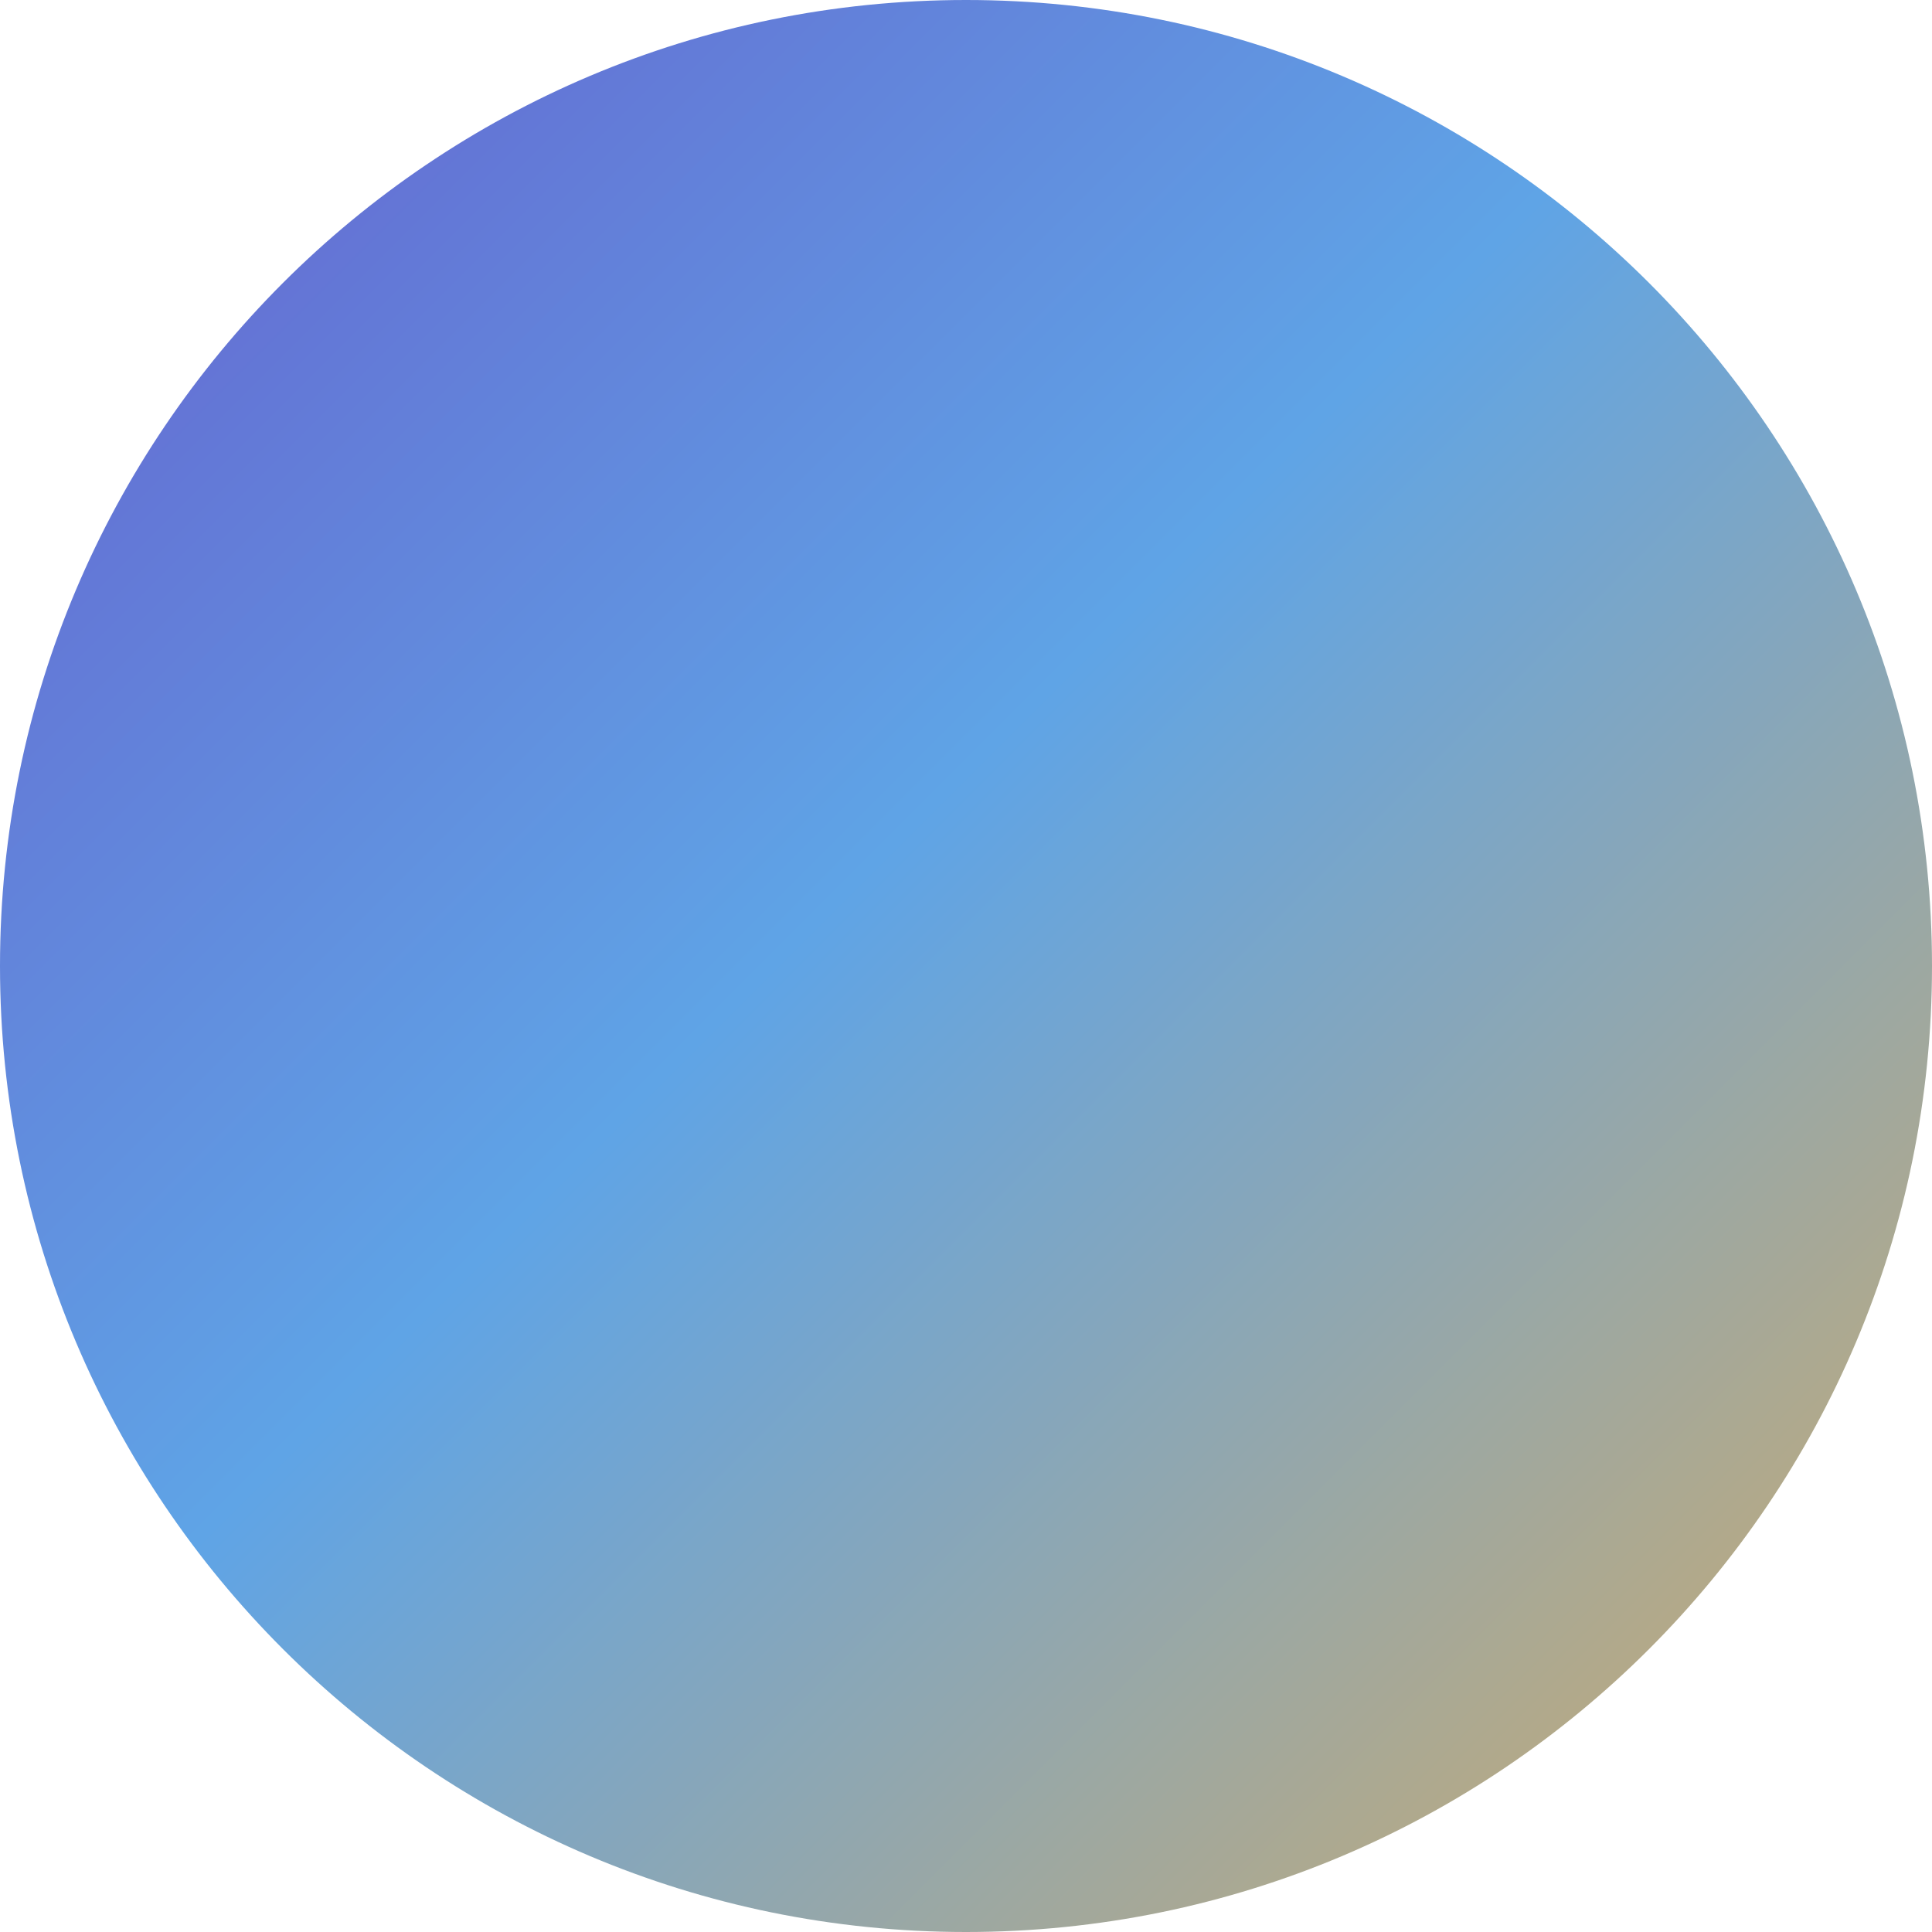
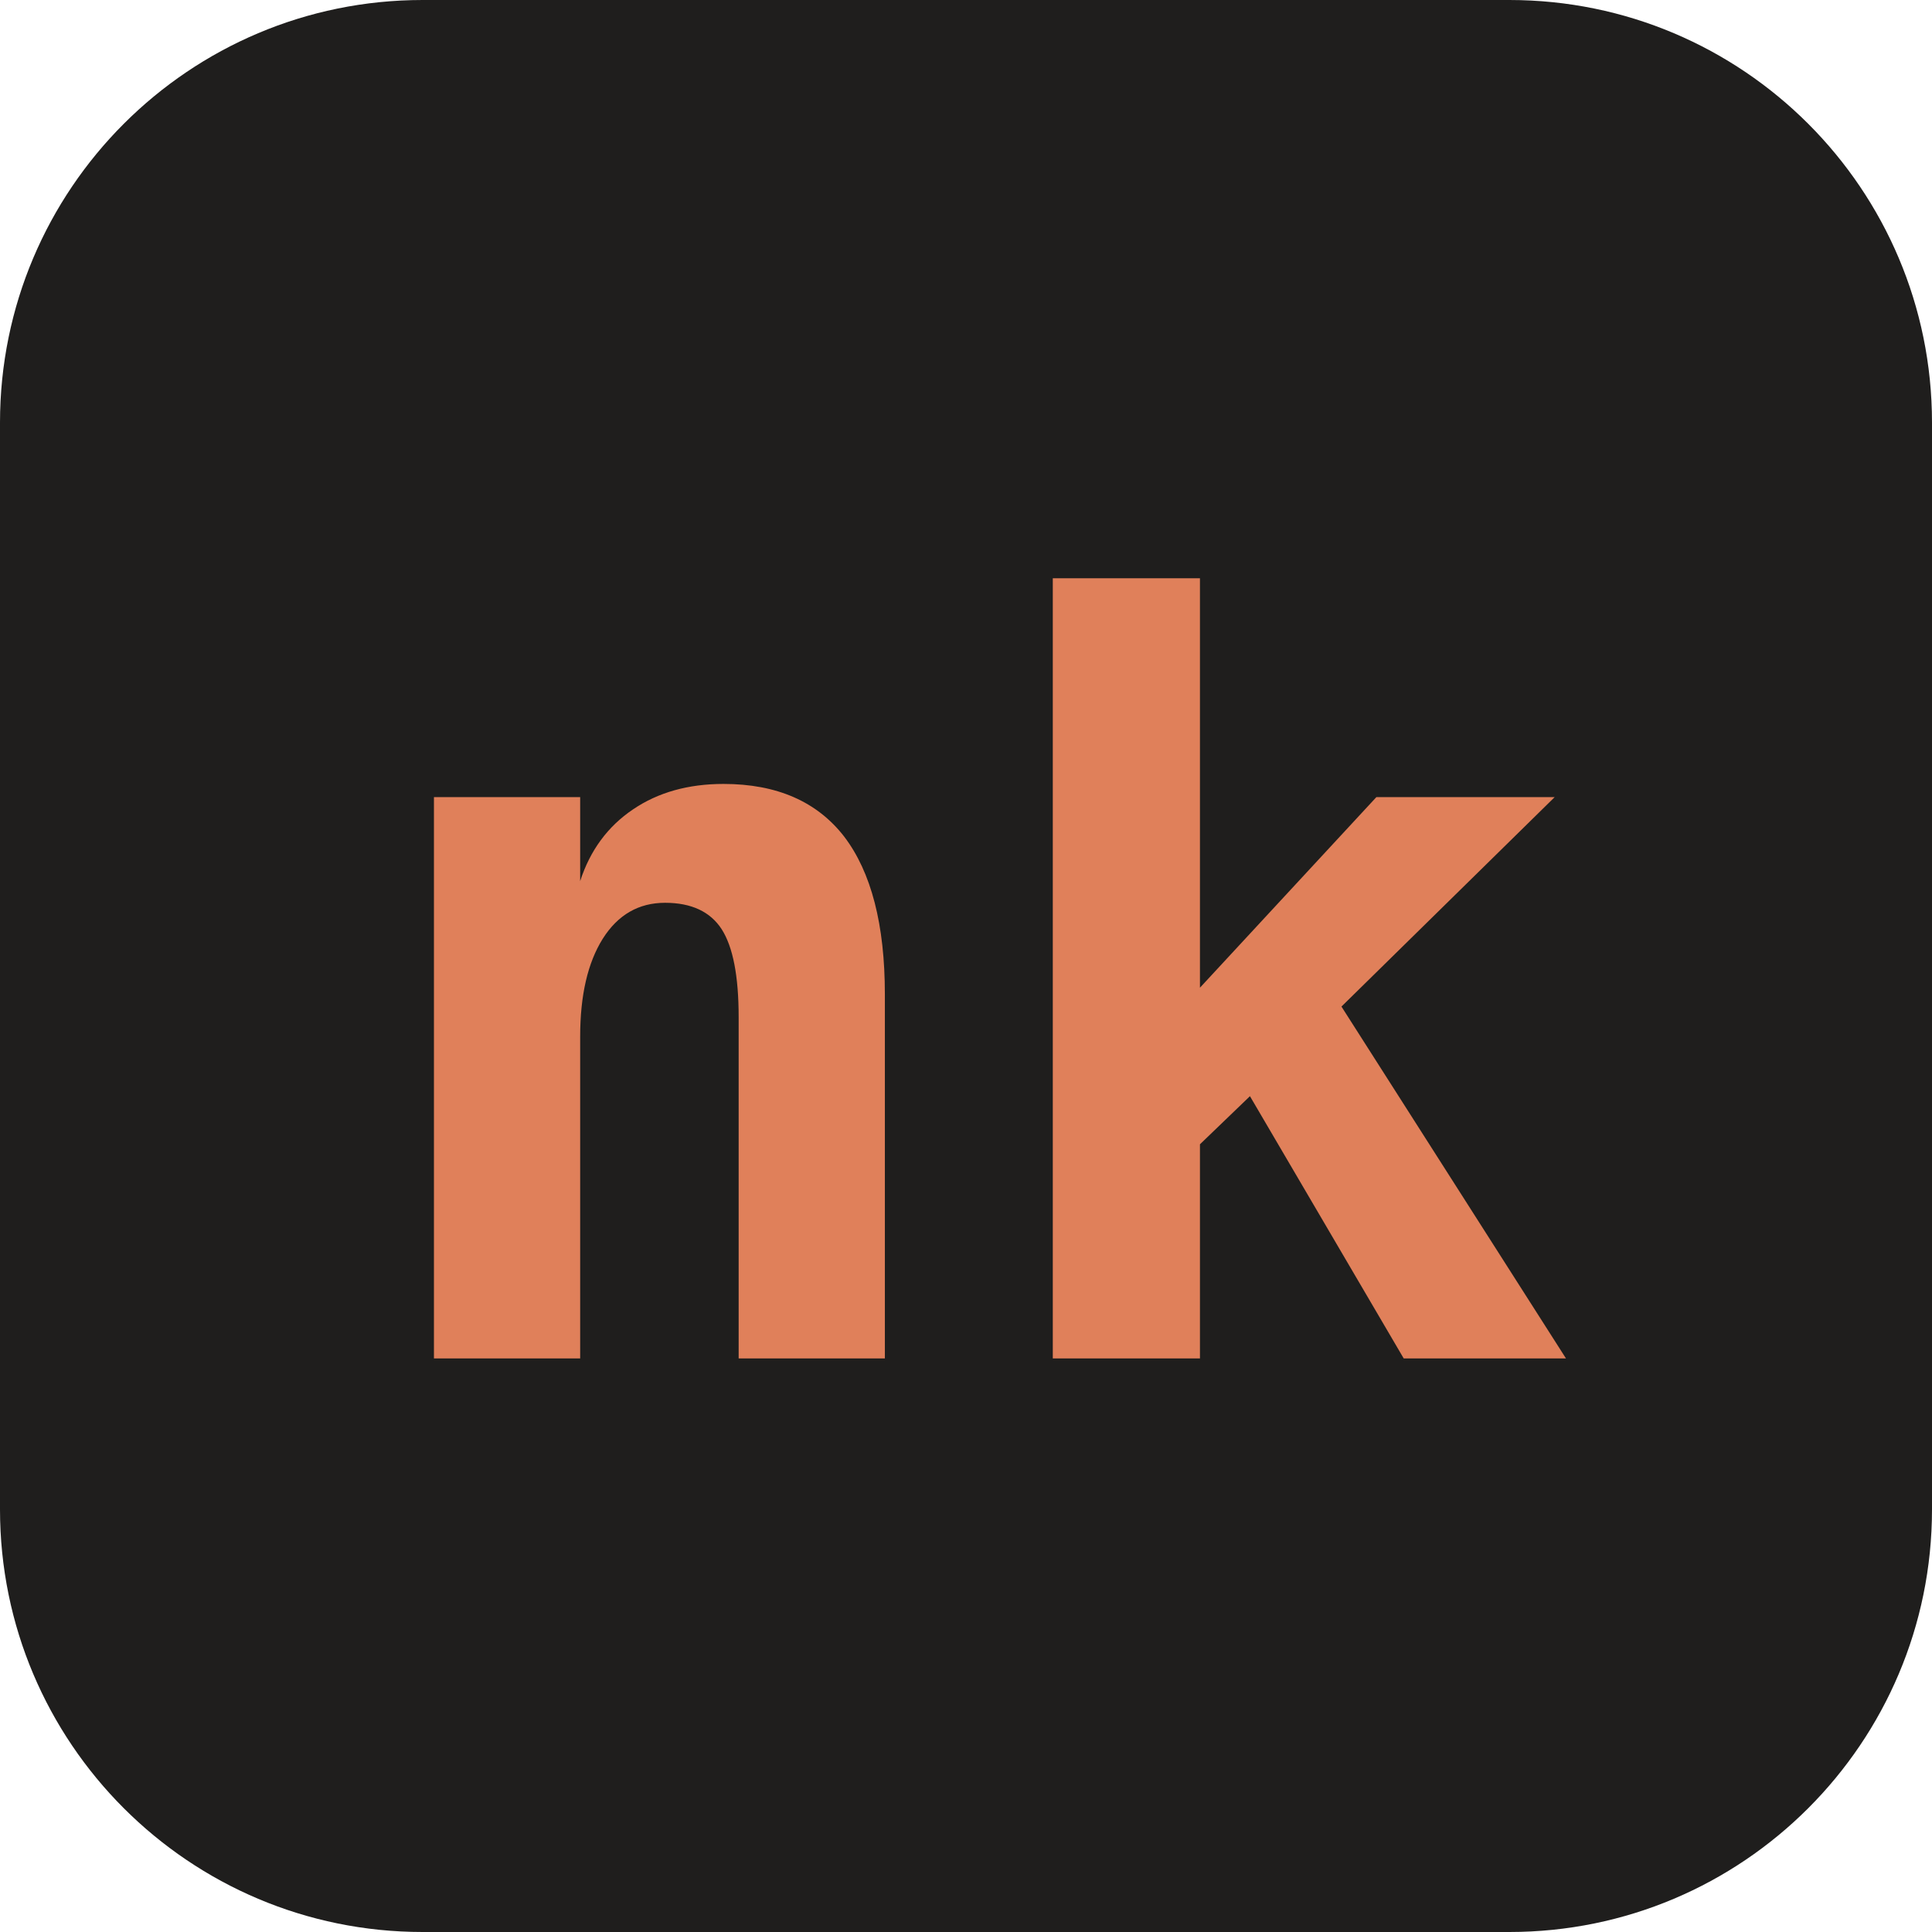
<svg xmlns="http://www.w3.org/2000/svg" viewBox="0 0 32 32">
-   <defs>
-     <linearGradient id="g" x1="0%" y1="0%" x2="100%" y2="100%">
-       <stop offset="0%" stop-color="#665DCD" />
-       <stop offset="45%" stop-color="#5FA4E6" />
-       <stop offset="100%" stop-color="#D2AB67" />
-     </linearGradient>
-   </defs>
-   <circle cx="16" cy="16" r="16" fill="url(#g)" />
+   <rect width="32" height="32" rx="7" fill="#1f1e1d" />
+   <text x="16" y="22.5" text-anchor="middle" font-family="ui-monospace, Menlo, Consolas, monospace" font-size="17" font-weight="700" fill="#e0805a">nk</text>
</svg>
